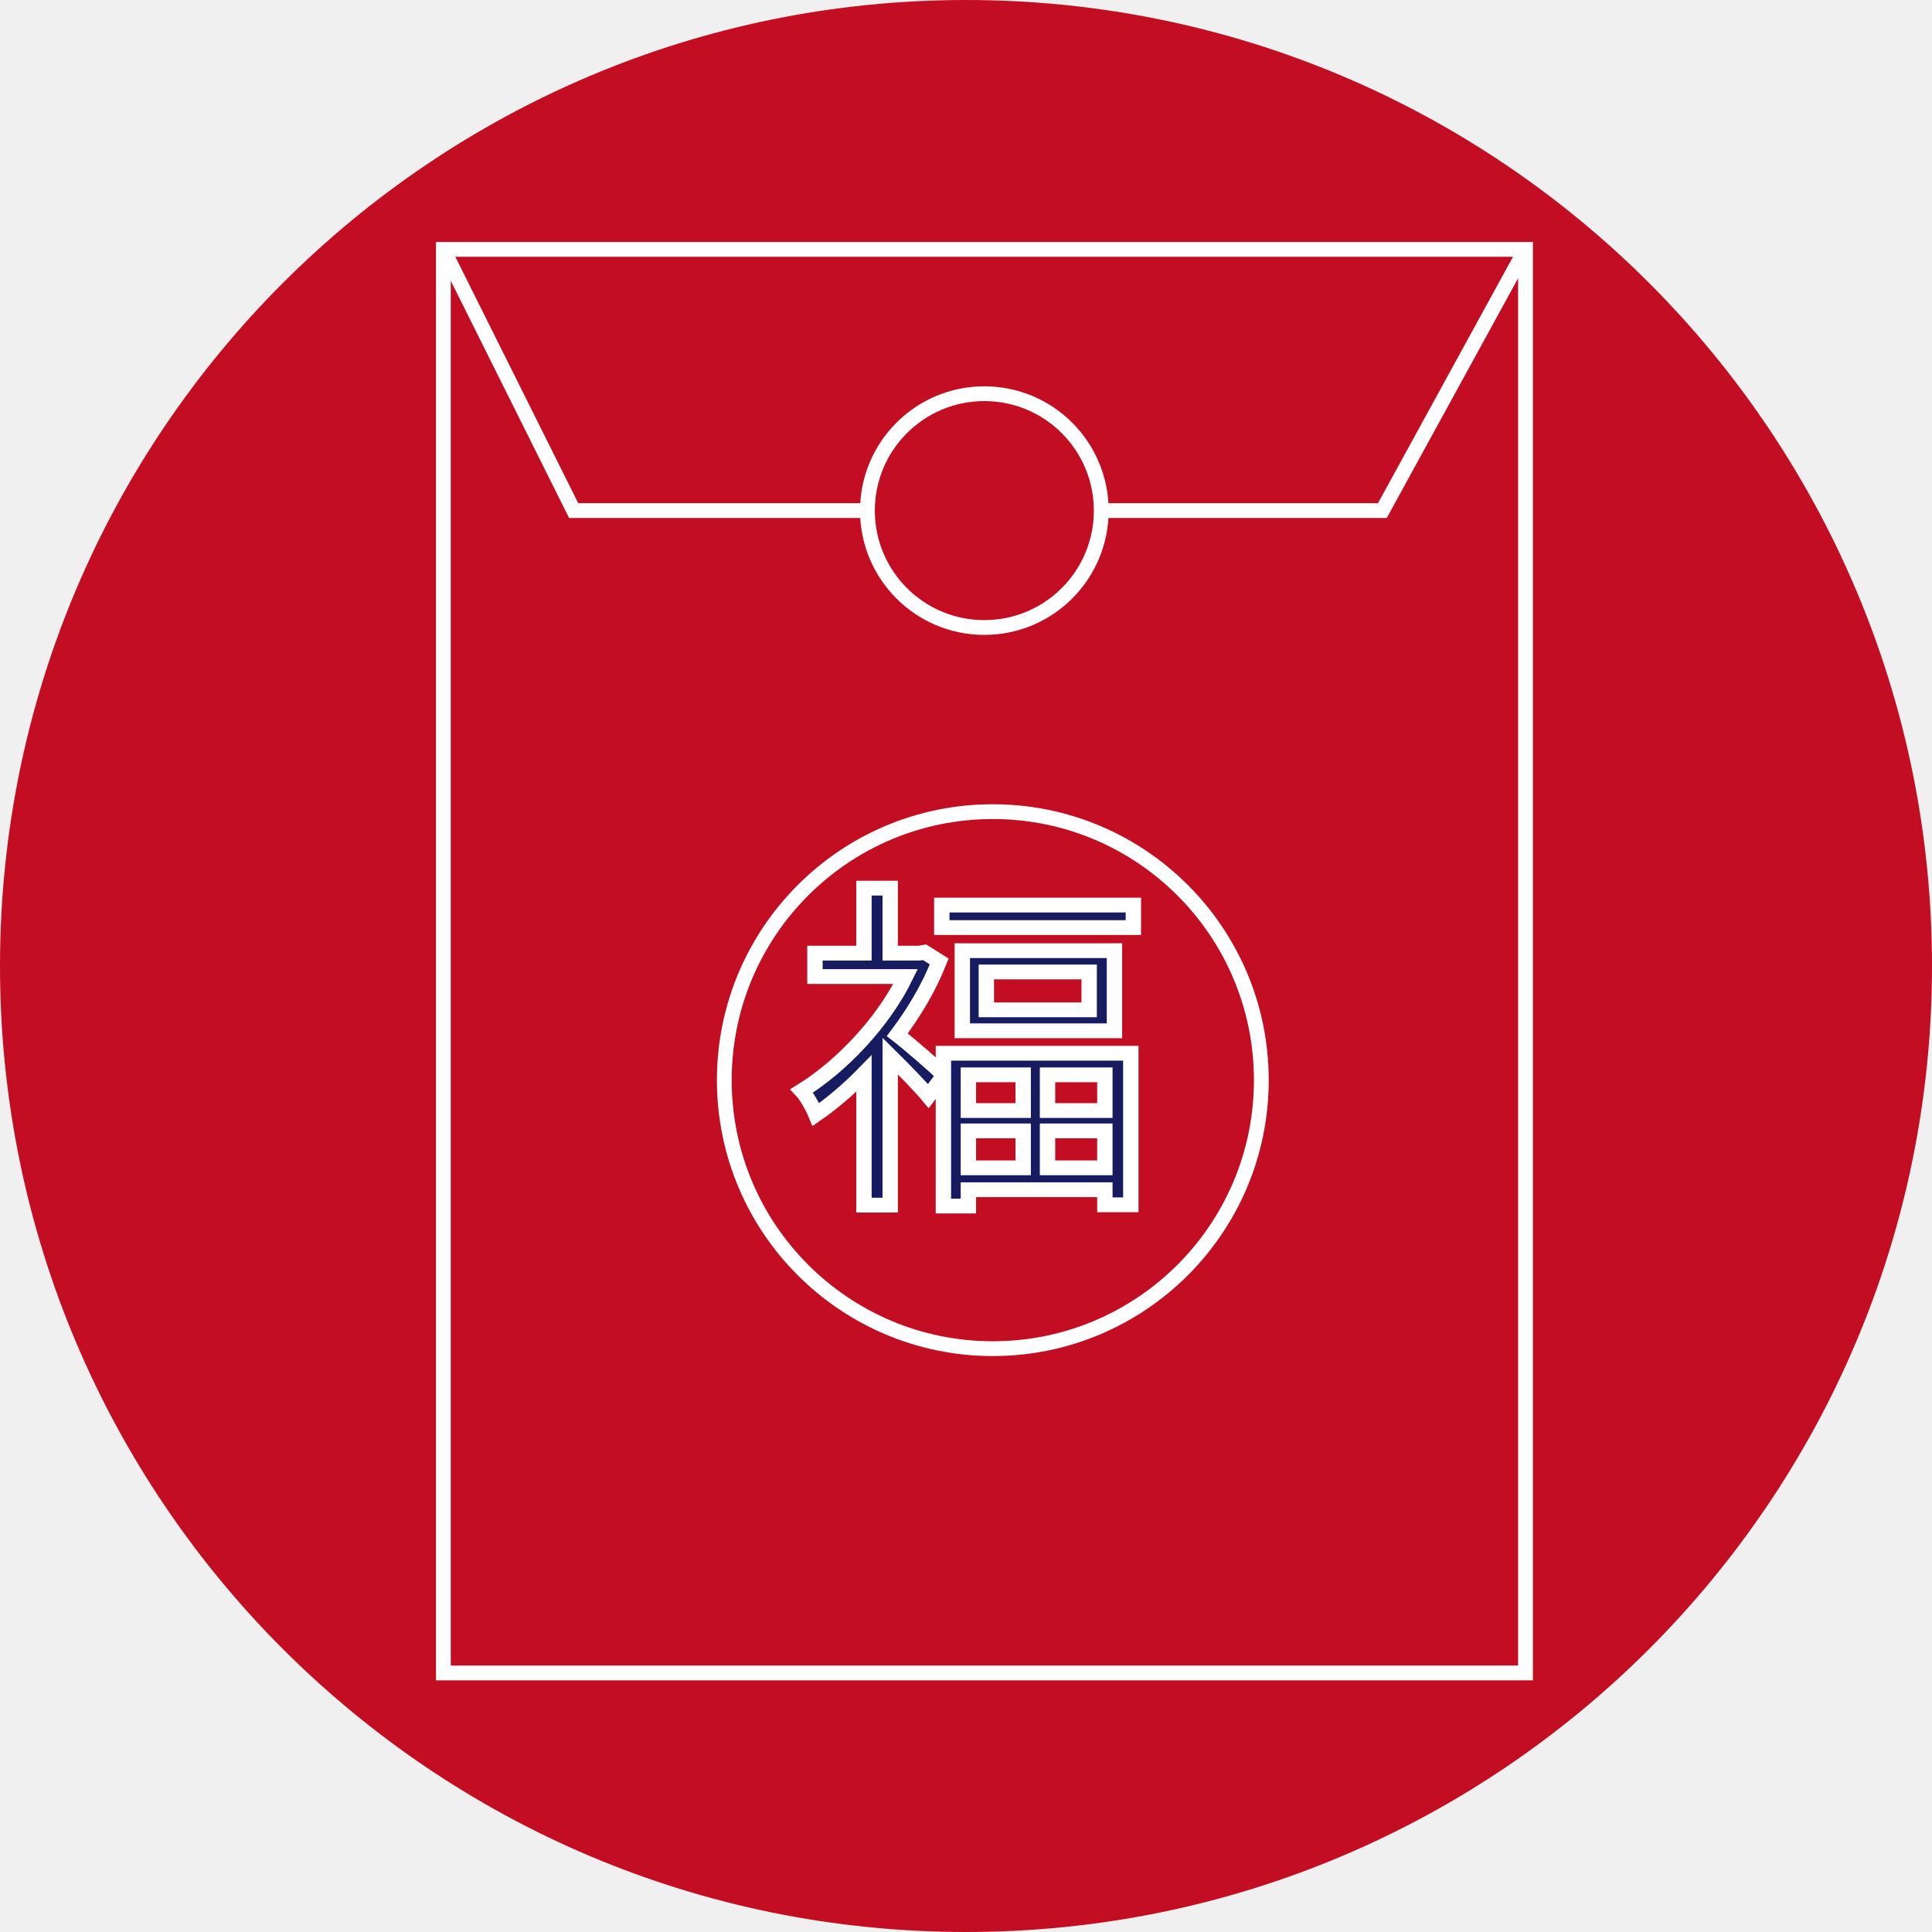
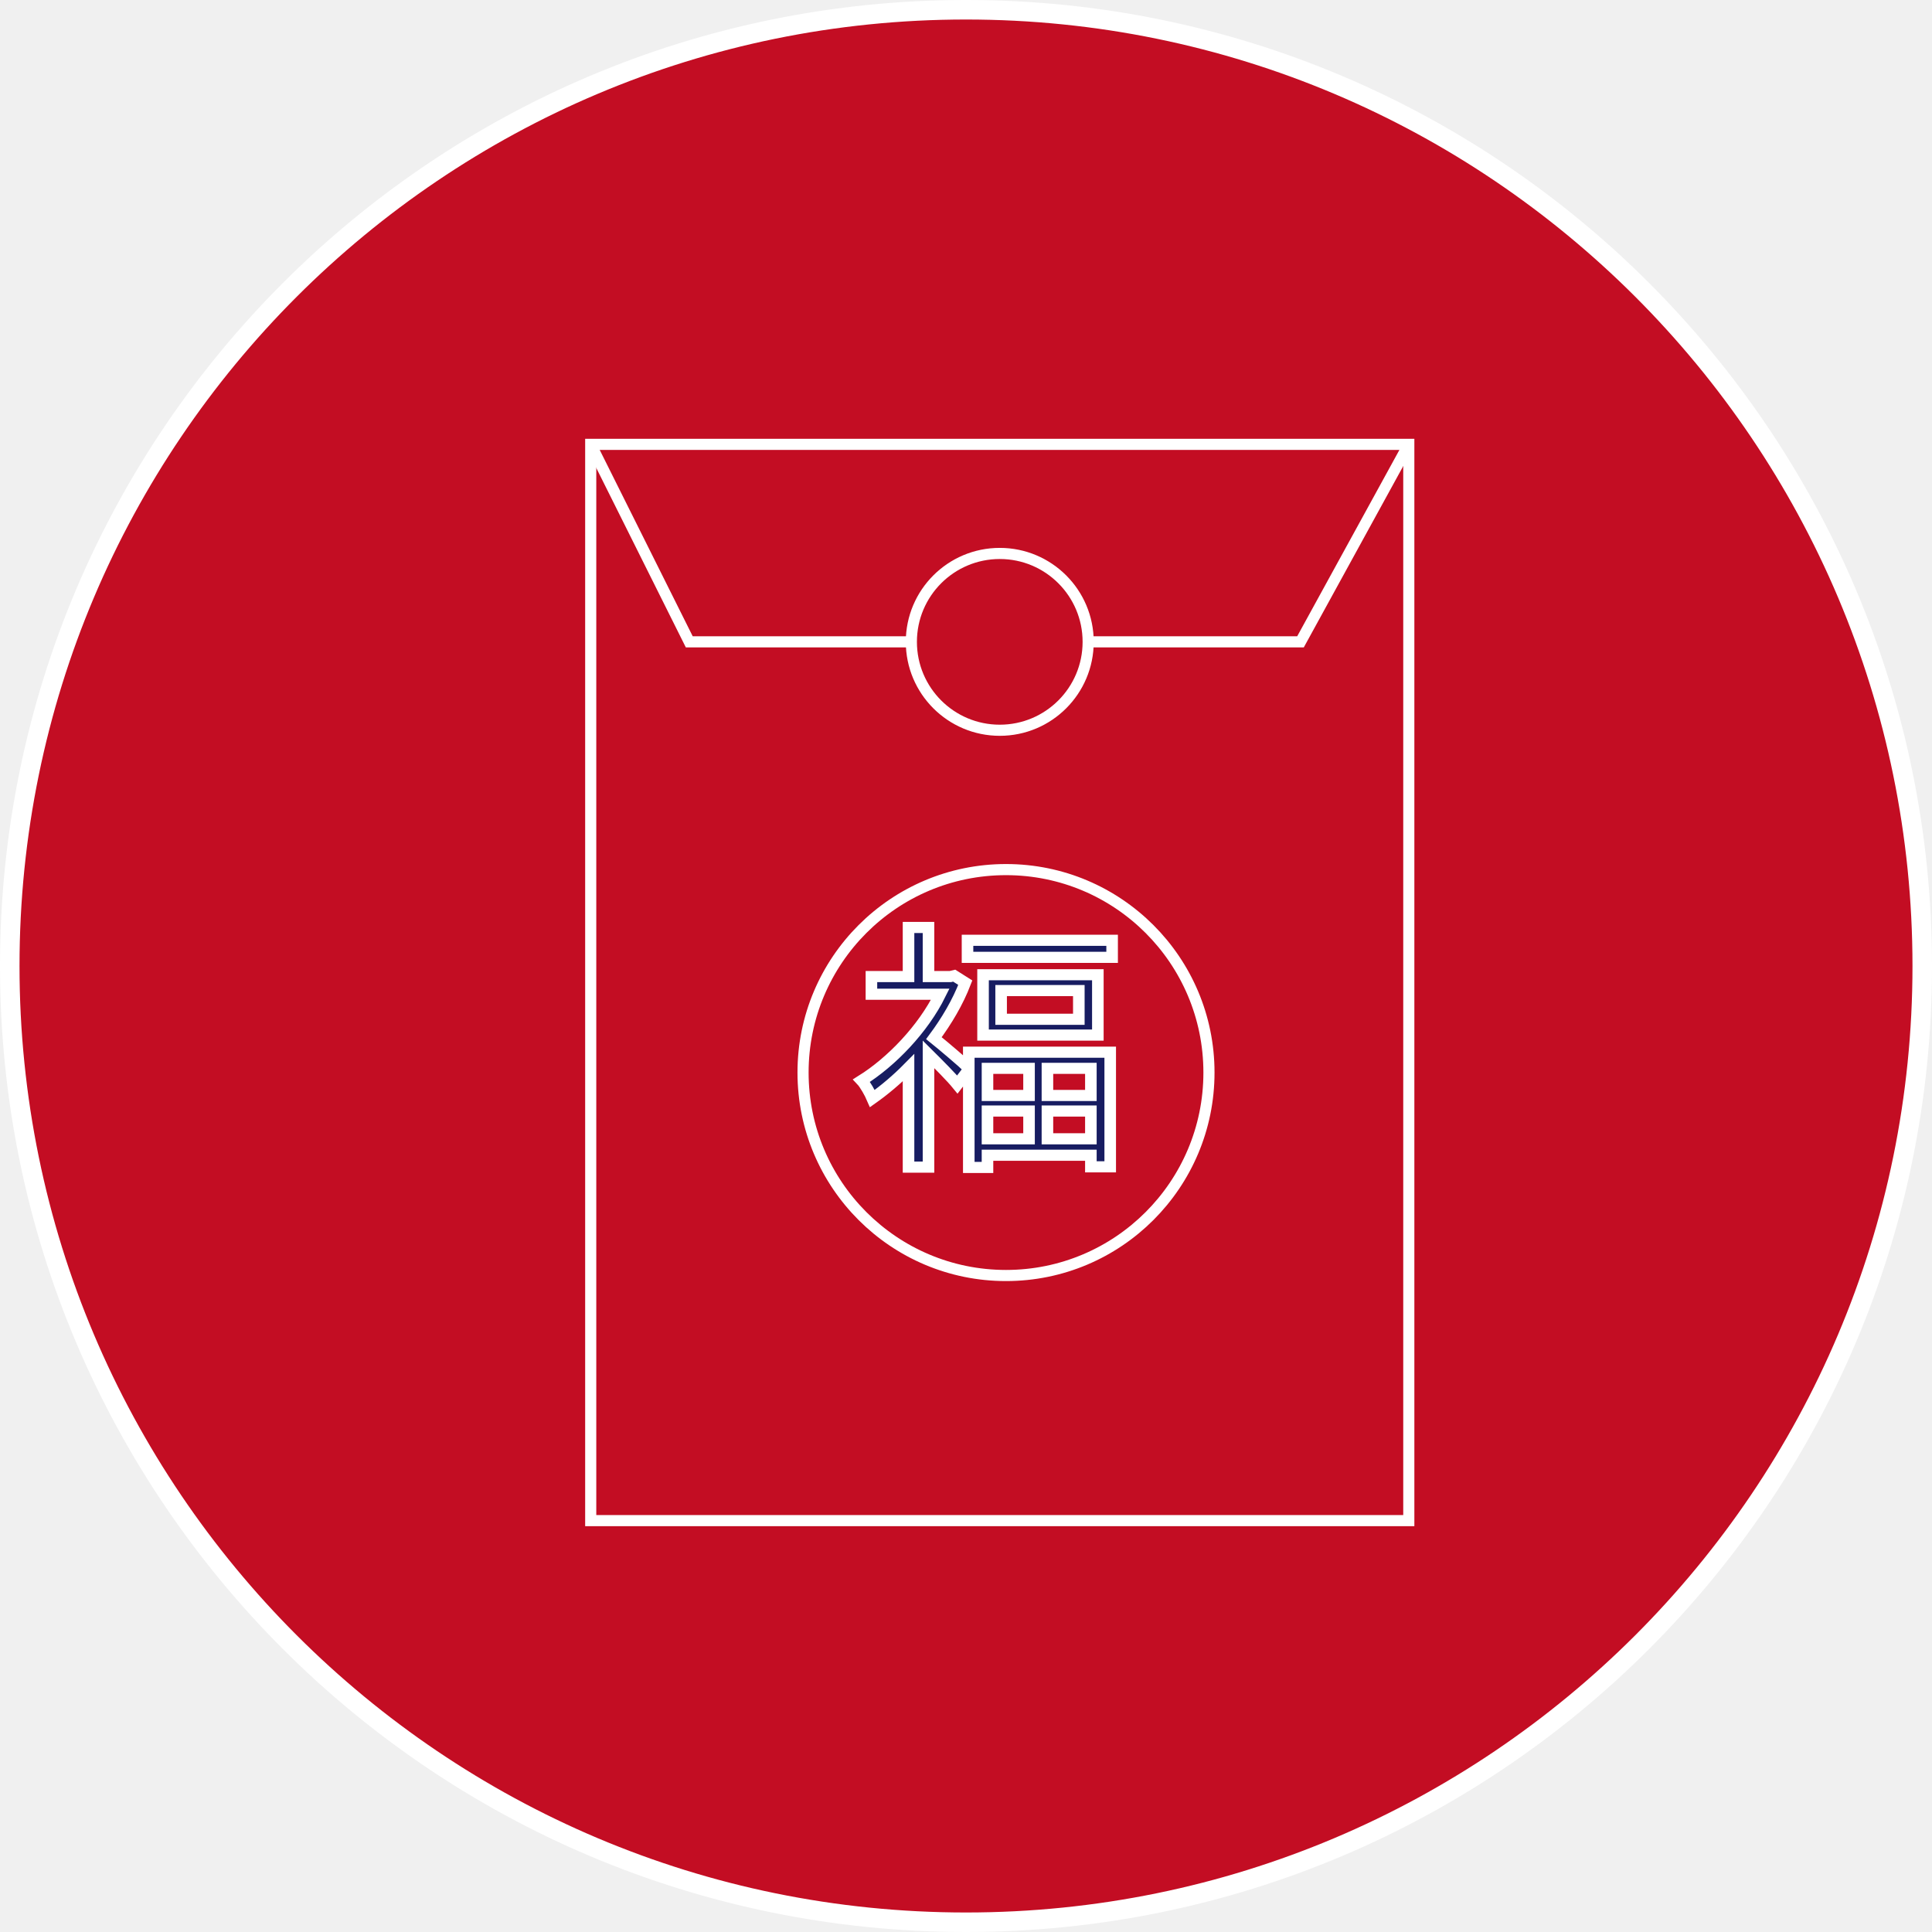
- <svg xmlns="http://www.w3.org/2000/svg" id="_图层_2" data-name="图层 2" viewBox="0 0 98 98">
+ <svg xmlns="http://www.w3.org/2000/svg" id="_图层_2" data-name="图层 2" viewBox="0 0 99 99">
  <defs>
    <style>
      .cls-1 {
+         fill: #171c61;
+         font-family: AdobeSongStd-Light-GBpc-EUC-H, 'Adobe Song Std';
+         font-size: 13.38px;
+       }
+ 
+       .cls-1, .cls-2, .cls-3 {
+         stroke: #fff;
+         stroke-miterlimit: 10;
+       }
+ 
+       .cls-1, .cls-3 {
+         stroke-width: .57px;
+       }
+ 
+       .cls-2 {
        fill: #c30d23;
      }

-       .cls-2 {
+       .cls-3 {
        fill: none;
-       }
- 
-       .cls-2, .cls-3 {
-         stroke: #fff;
-         stroke-miterlimit: 10;
-         stroke-width: .75px;
-       }
- 
-       .cls-3 {
-         fill: #171c61;
-         font-family: AdobeSongStd-Light-GBpc-EUC-H, 'Adobe Song Std';
-         font-size: 17.52px;
      }
    </style>
  </defs>
-   <g id="redbag">
-     <circle class="cls-1" cx="49" cy="49" r="49" />
+   <g id="_图层_27" data-name="图层 27">
+     <circle class="cls-2" cx="49.5" cy="49.5" r="49" />
    <g>
-       <rect class="cls-2" x="22.49" y="12.65" width="54.89" height="72.21" />
-       <polyline class="cls-2" points="22.49 12.65 29.1 25.9 44 25.9" />
-       <circle class="cls-2" cx="49.93" cy="25.9" r="5.93" />
-       <circle class="cls-2" cx="50.36" cy="54.79" r="13.62" />
-       <text class="cls-3" transform="translate(40.33 59.77) scale(1.04 1)">
+       <rect class="cls-3" x="30.27" y="22.77" width="41.92" height="55.15" />
+       <polyline class="cls-3" points="30.27 22.77 35.32 32.89 46.7 32.89" />
+       <circle class="cls-3" cx="51.23" cy="32.89" r="4.53" />
+       <circle class="cls-3" cx="51.55" cy="54.96" r="10.4" />
+       <text class="cls-1" transform="translate(43.89 58.76) scale(1.04 1)">
        <tspan x="0" y="0">福</tspan>
      </text>
-       <polyline class="cls-2" points="55.87 25.9 70.12 25.9 77.38 12.65" />
+       <polyline class="cls-3" points="55.76 32.89 66.64 32.89 72.19 22.77" />
    </g>
  </g>
</svg>
